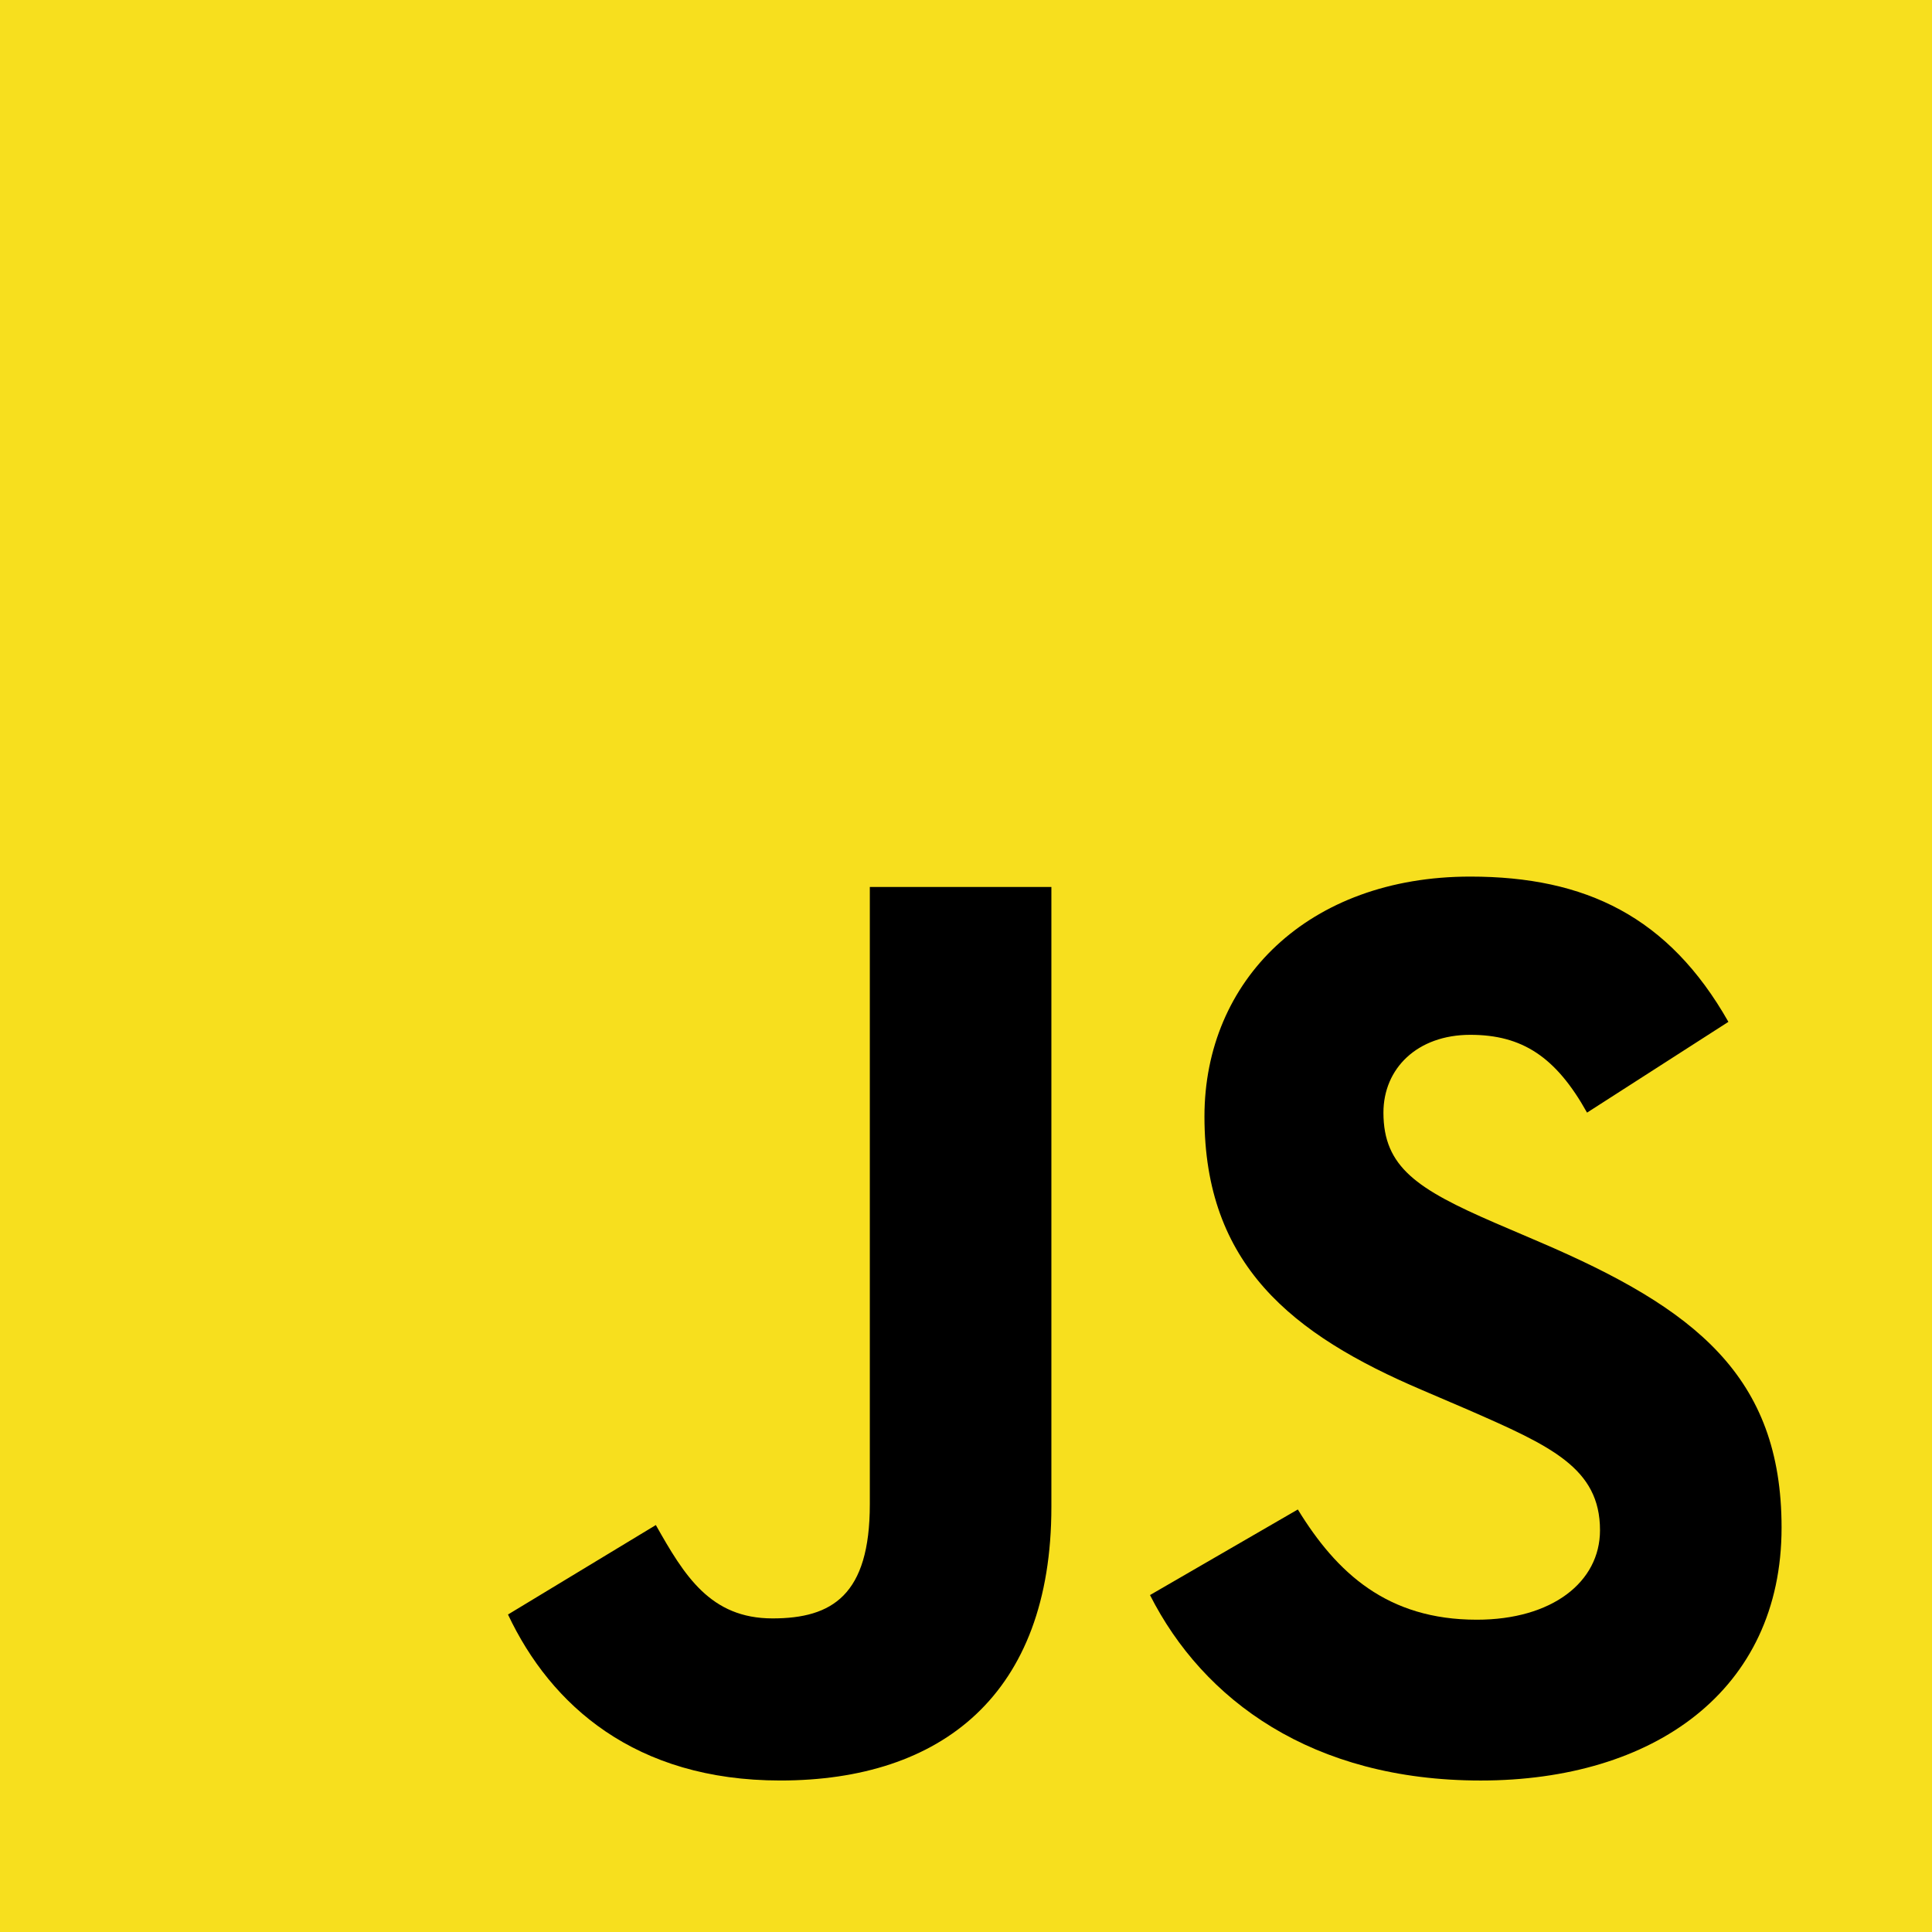
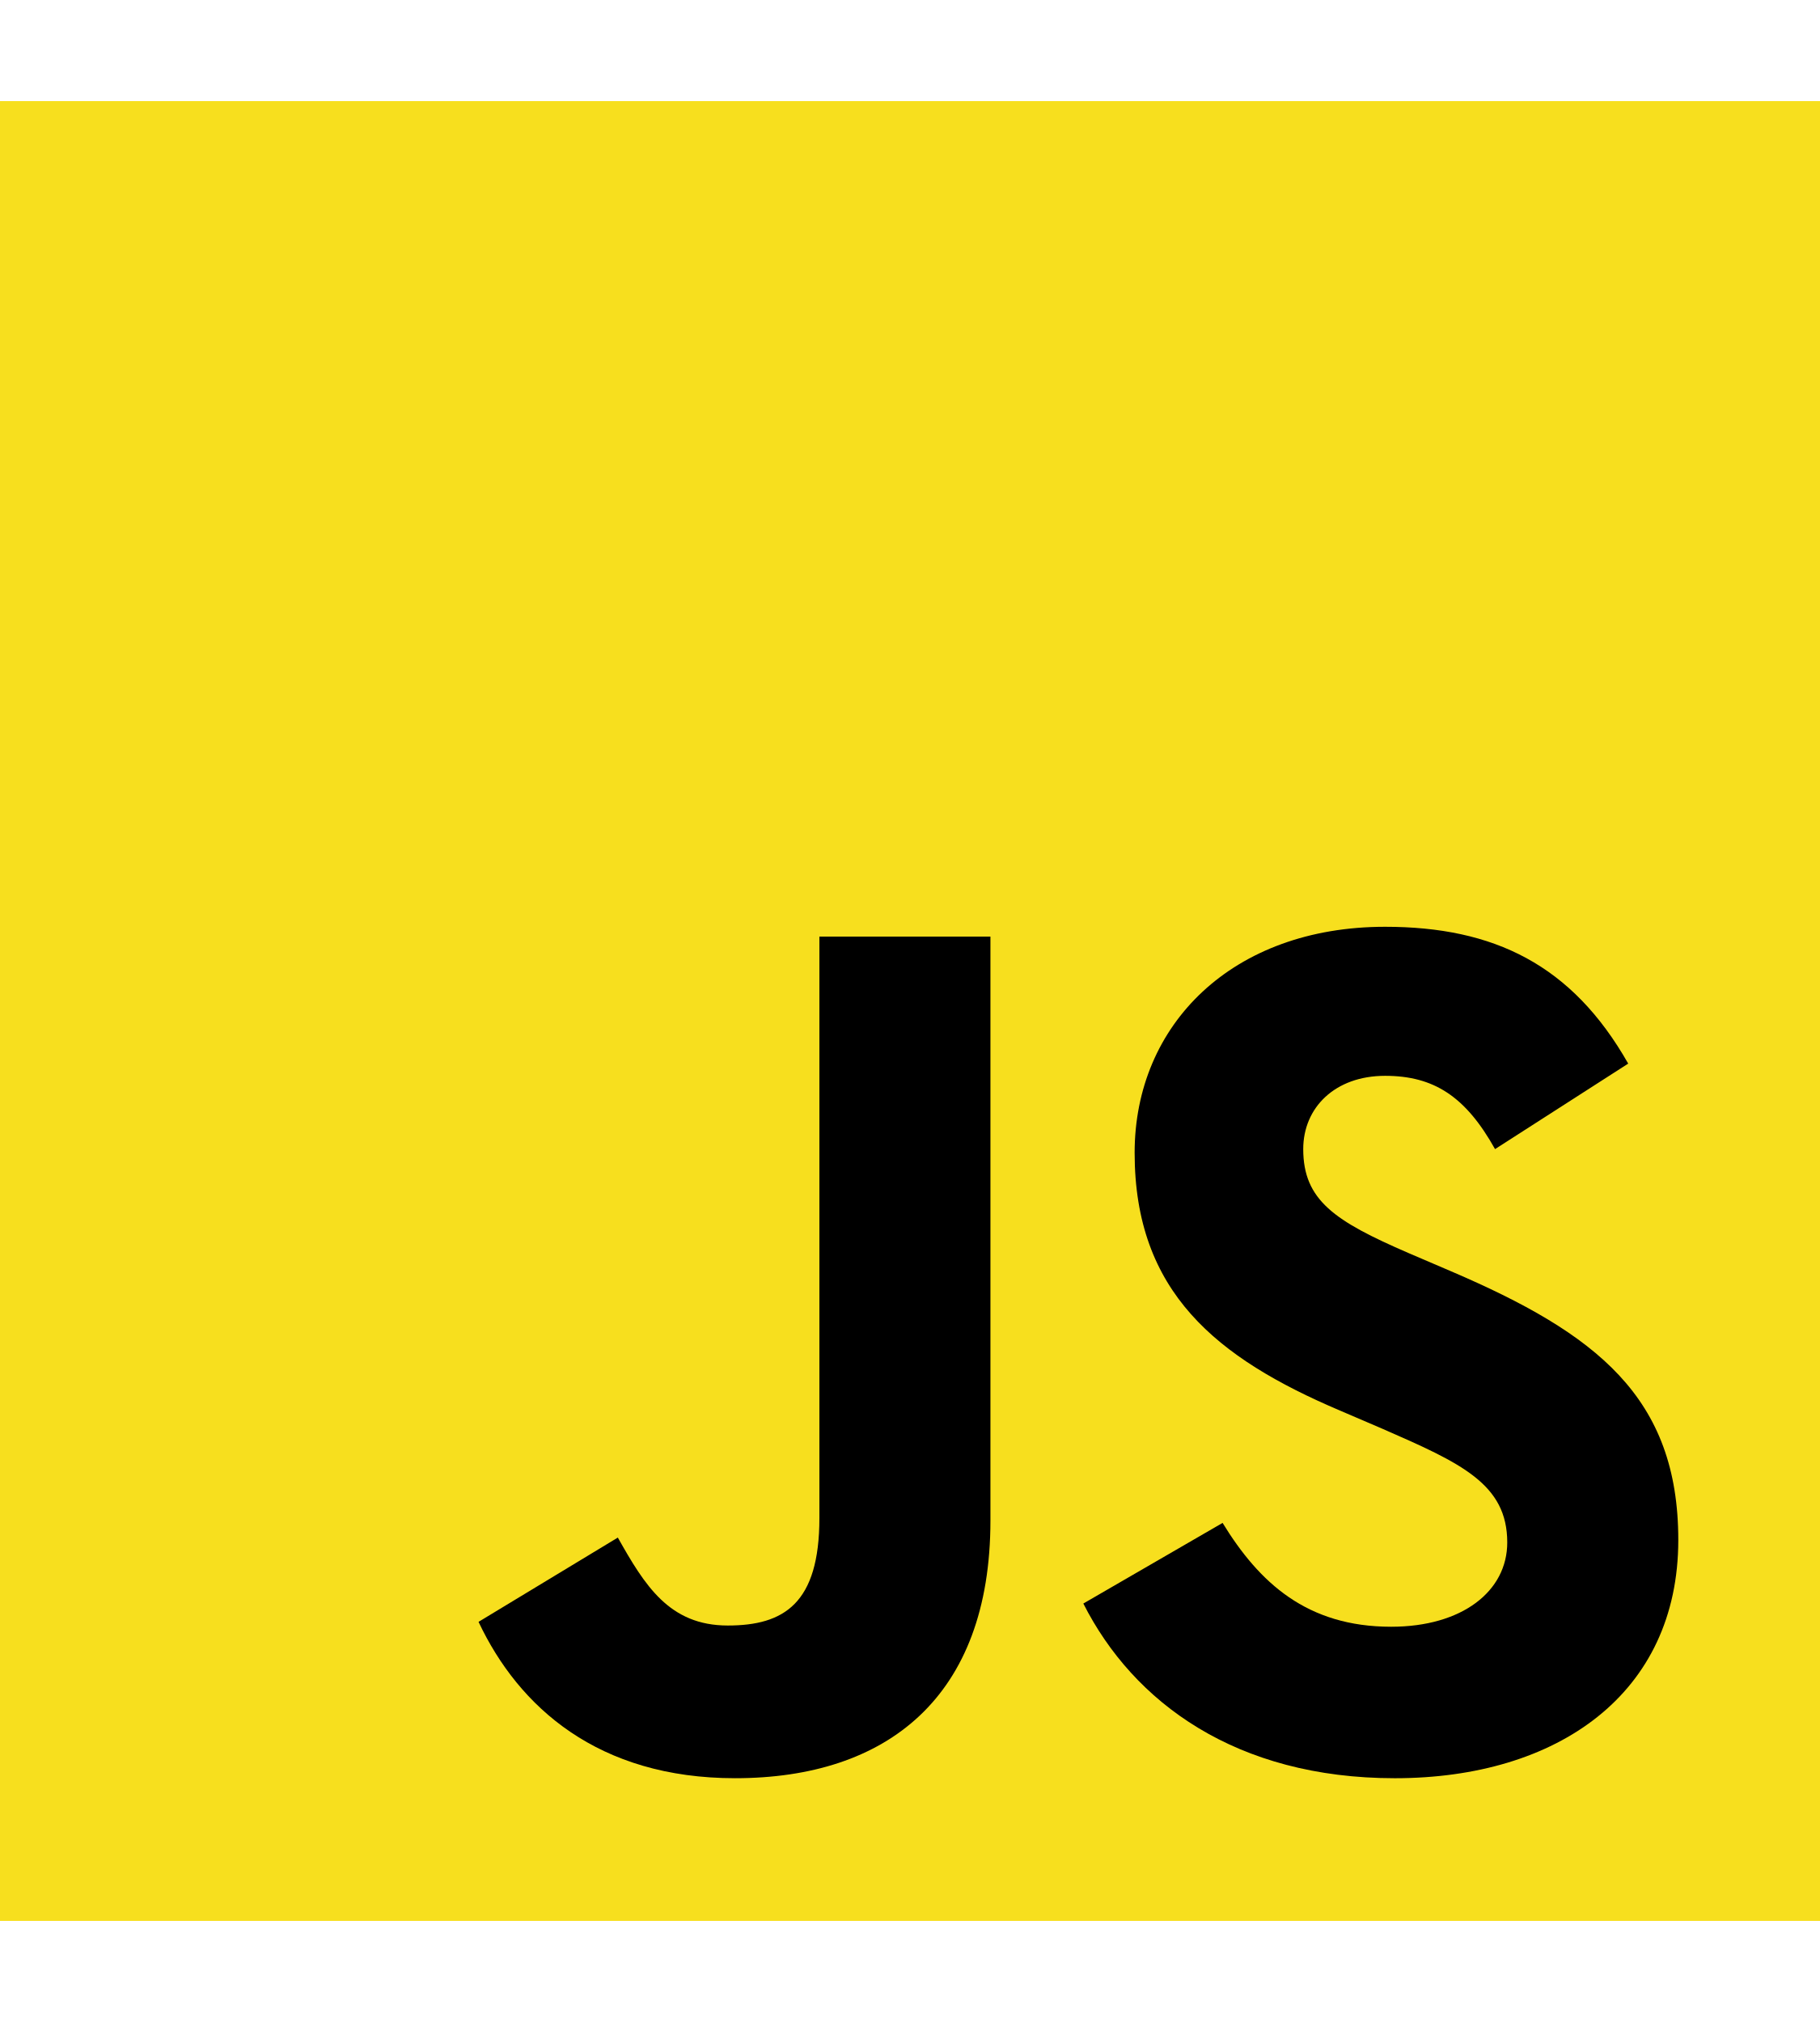
- <svg xmlns="http://www.w3.org/2000/svg" width="20px" height="20px" version="1.1" preserveAspectRatio="xMidYMid" viewBox="0 0 256 256">
+ <svg xmlns="http://www.w3.org/2000/svg" width="18px" height="20px" version="1.1" preserveAspectRatio="xMidYMid" viewBox="0 0 256 256">
  <g>
    <path d="M0,0 L256,0 L256,256 L0,256 L0,0 Z" fill="#F7DF1E"> </path>
    <path d="M67.312,213.932 L86.903,202.076 C90.682,208.777 94.12,214.447 102.367,214.447 C110.272,214.447 115.256,211.355 115.256,199.327 L115.256,117.529 L139.314,117.529 L139.314,199.667 C139.314,224.584 124.708,235.926 103.398,235.926 C84.153,235.926 72.982,225.959 67.311,213.93" fill="#000000"> </path>
    <path d="M152.381,211.354 L171.969,200.013 C177.126,208.434 183.828,214.62 195.684,214.62 C205.653,214.62 212.009,209.636 212.009,202.762 C212.009,194.514 205.479,191.592 194.481,186.782 L188.468,184.203 C171.111,176.815 159.597,167.535 159.597,147.945 C159.597,129.901 173.345,116.153 194.826,116.153 C210.12,116.153 221.118,121.481 229.022,135.4 L210.291,147.429 C206.166,140.04 201.7,137.119 194.826,137.119 C187.78,137.119 183.312,141.587 183.312,147.429 C183.312,154.646 187.78,157.568 198.09,162.037 L204.104,164.614 C224.553,173.379 236.067,182.313 236.067,202.418 C236.067,224.072 219.055,235.928 196.2,235.928 C173.861,235.928 159.426,225.274 152.381,211.354" fill="#000000"> </path>
  </g>
</svg>
